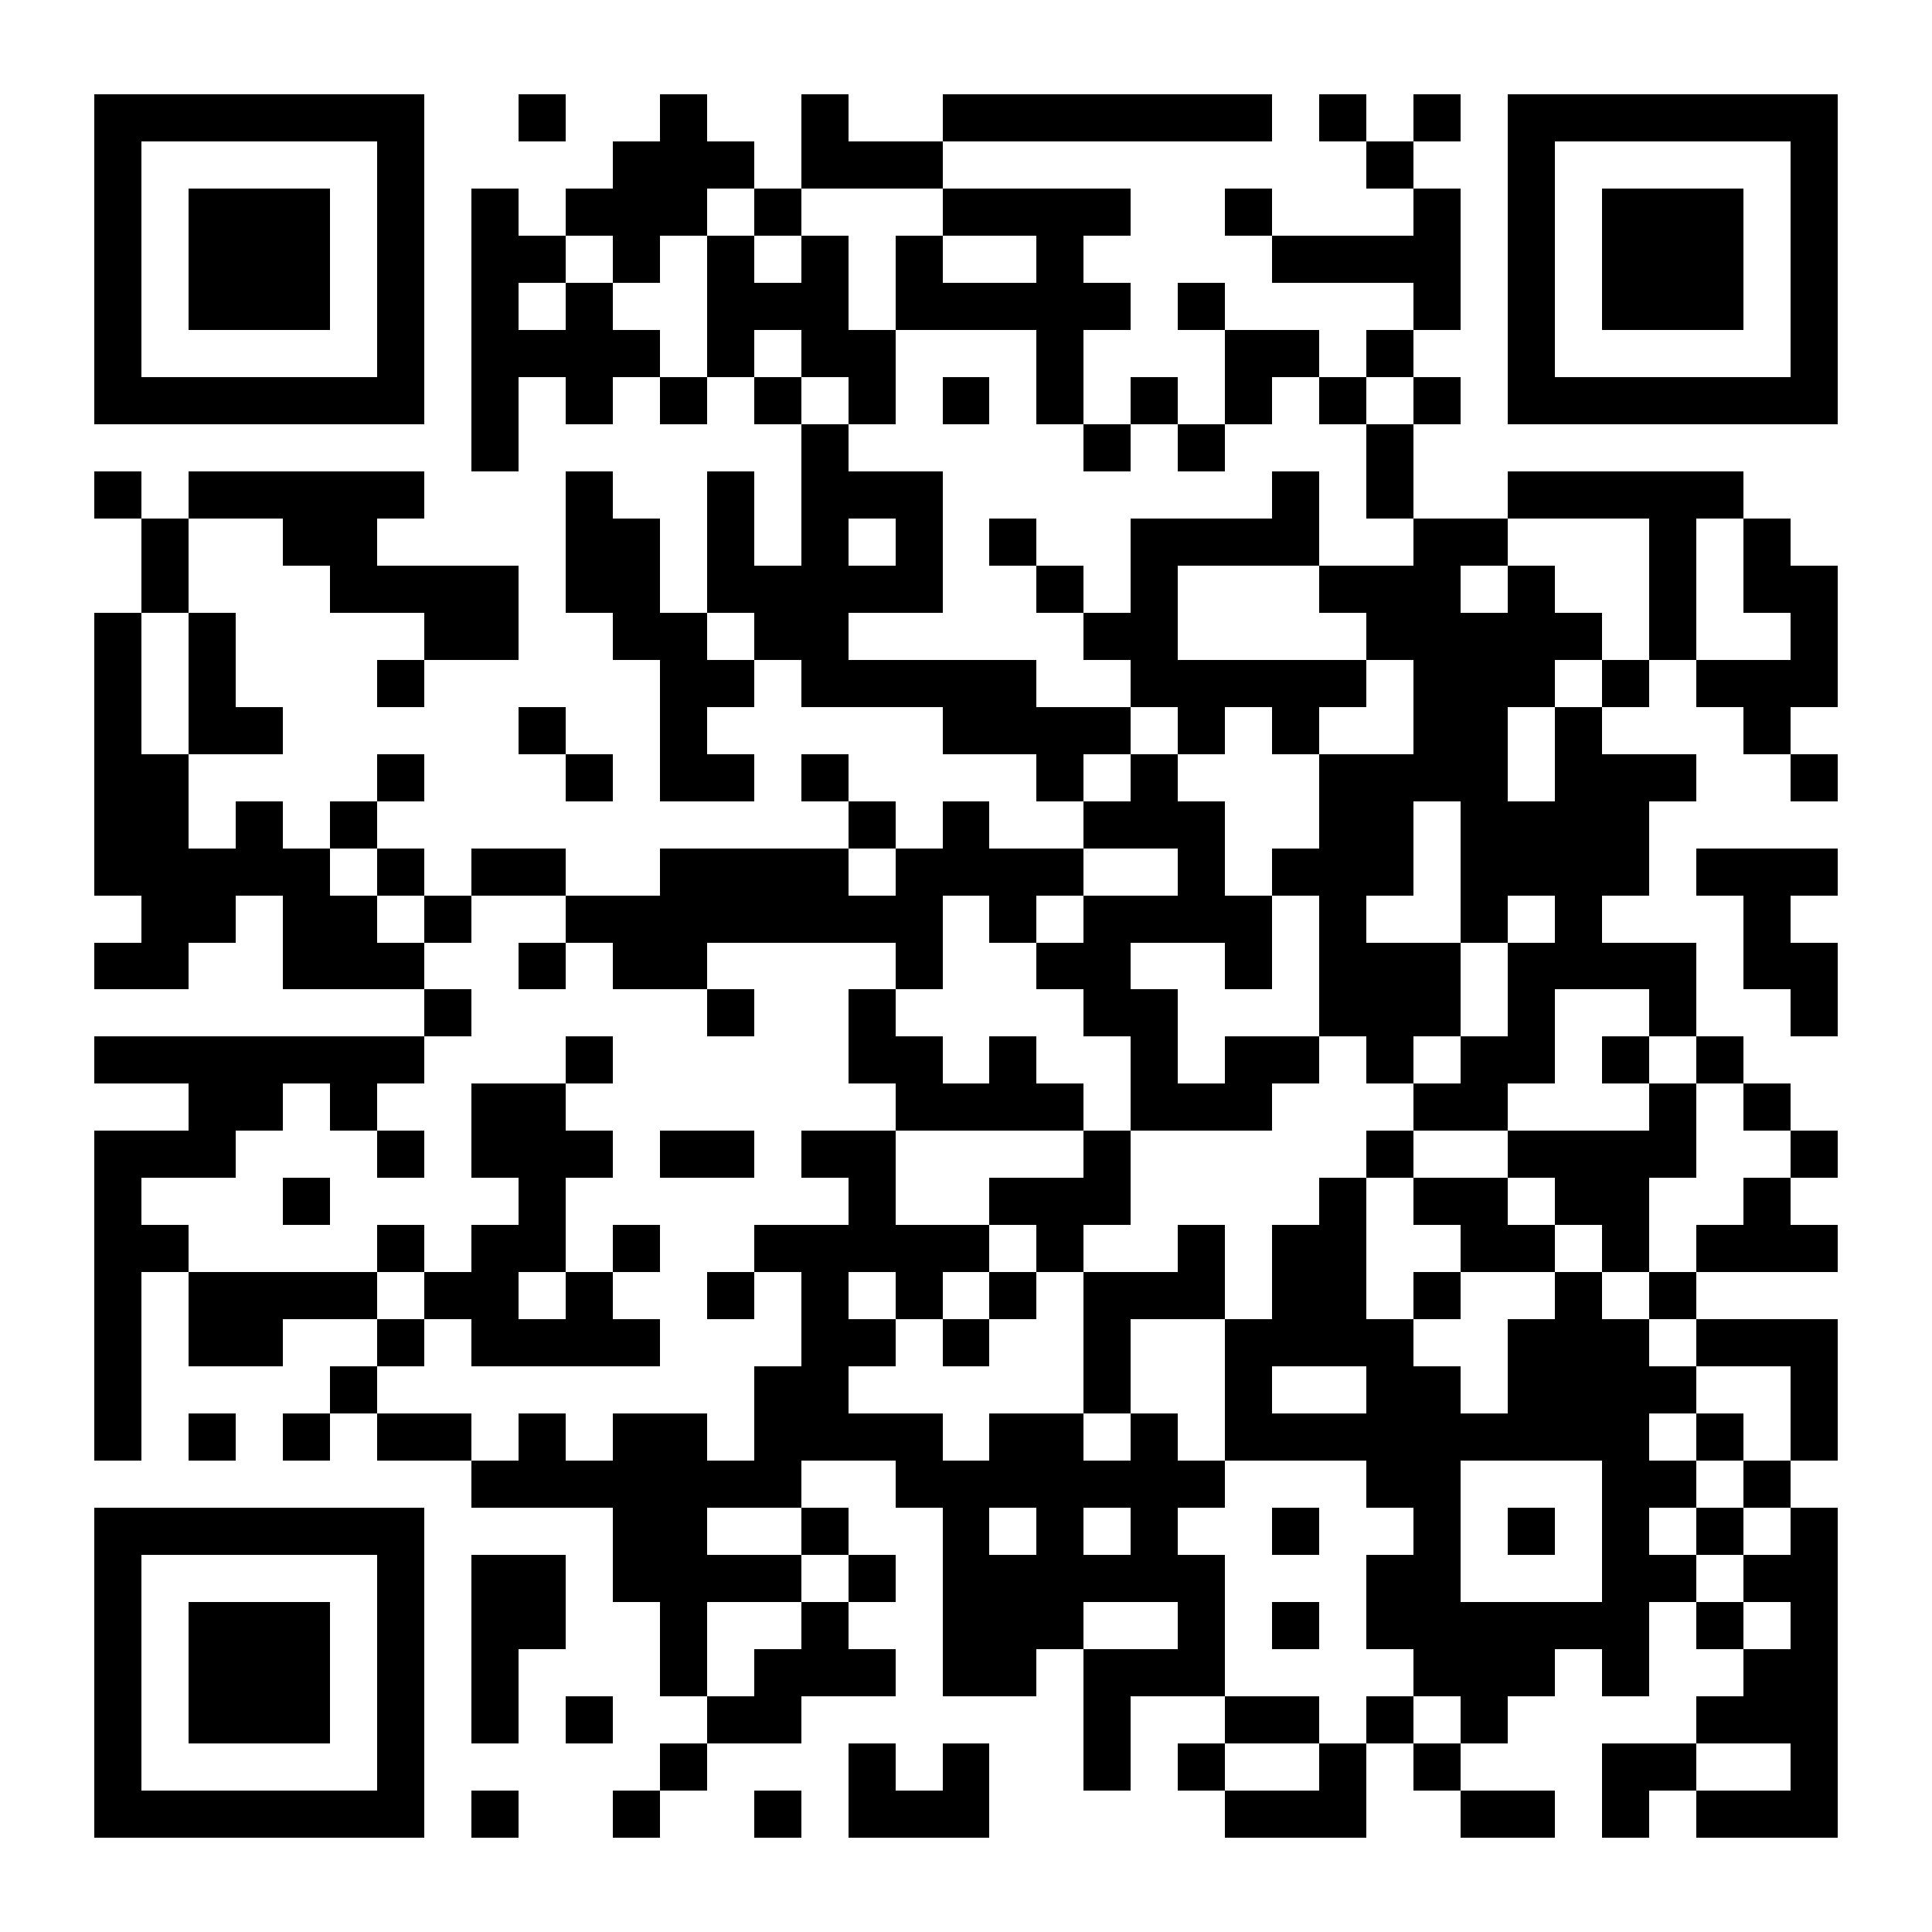
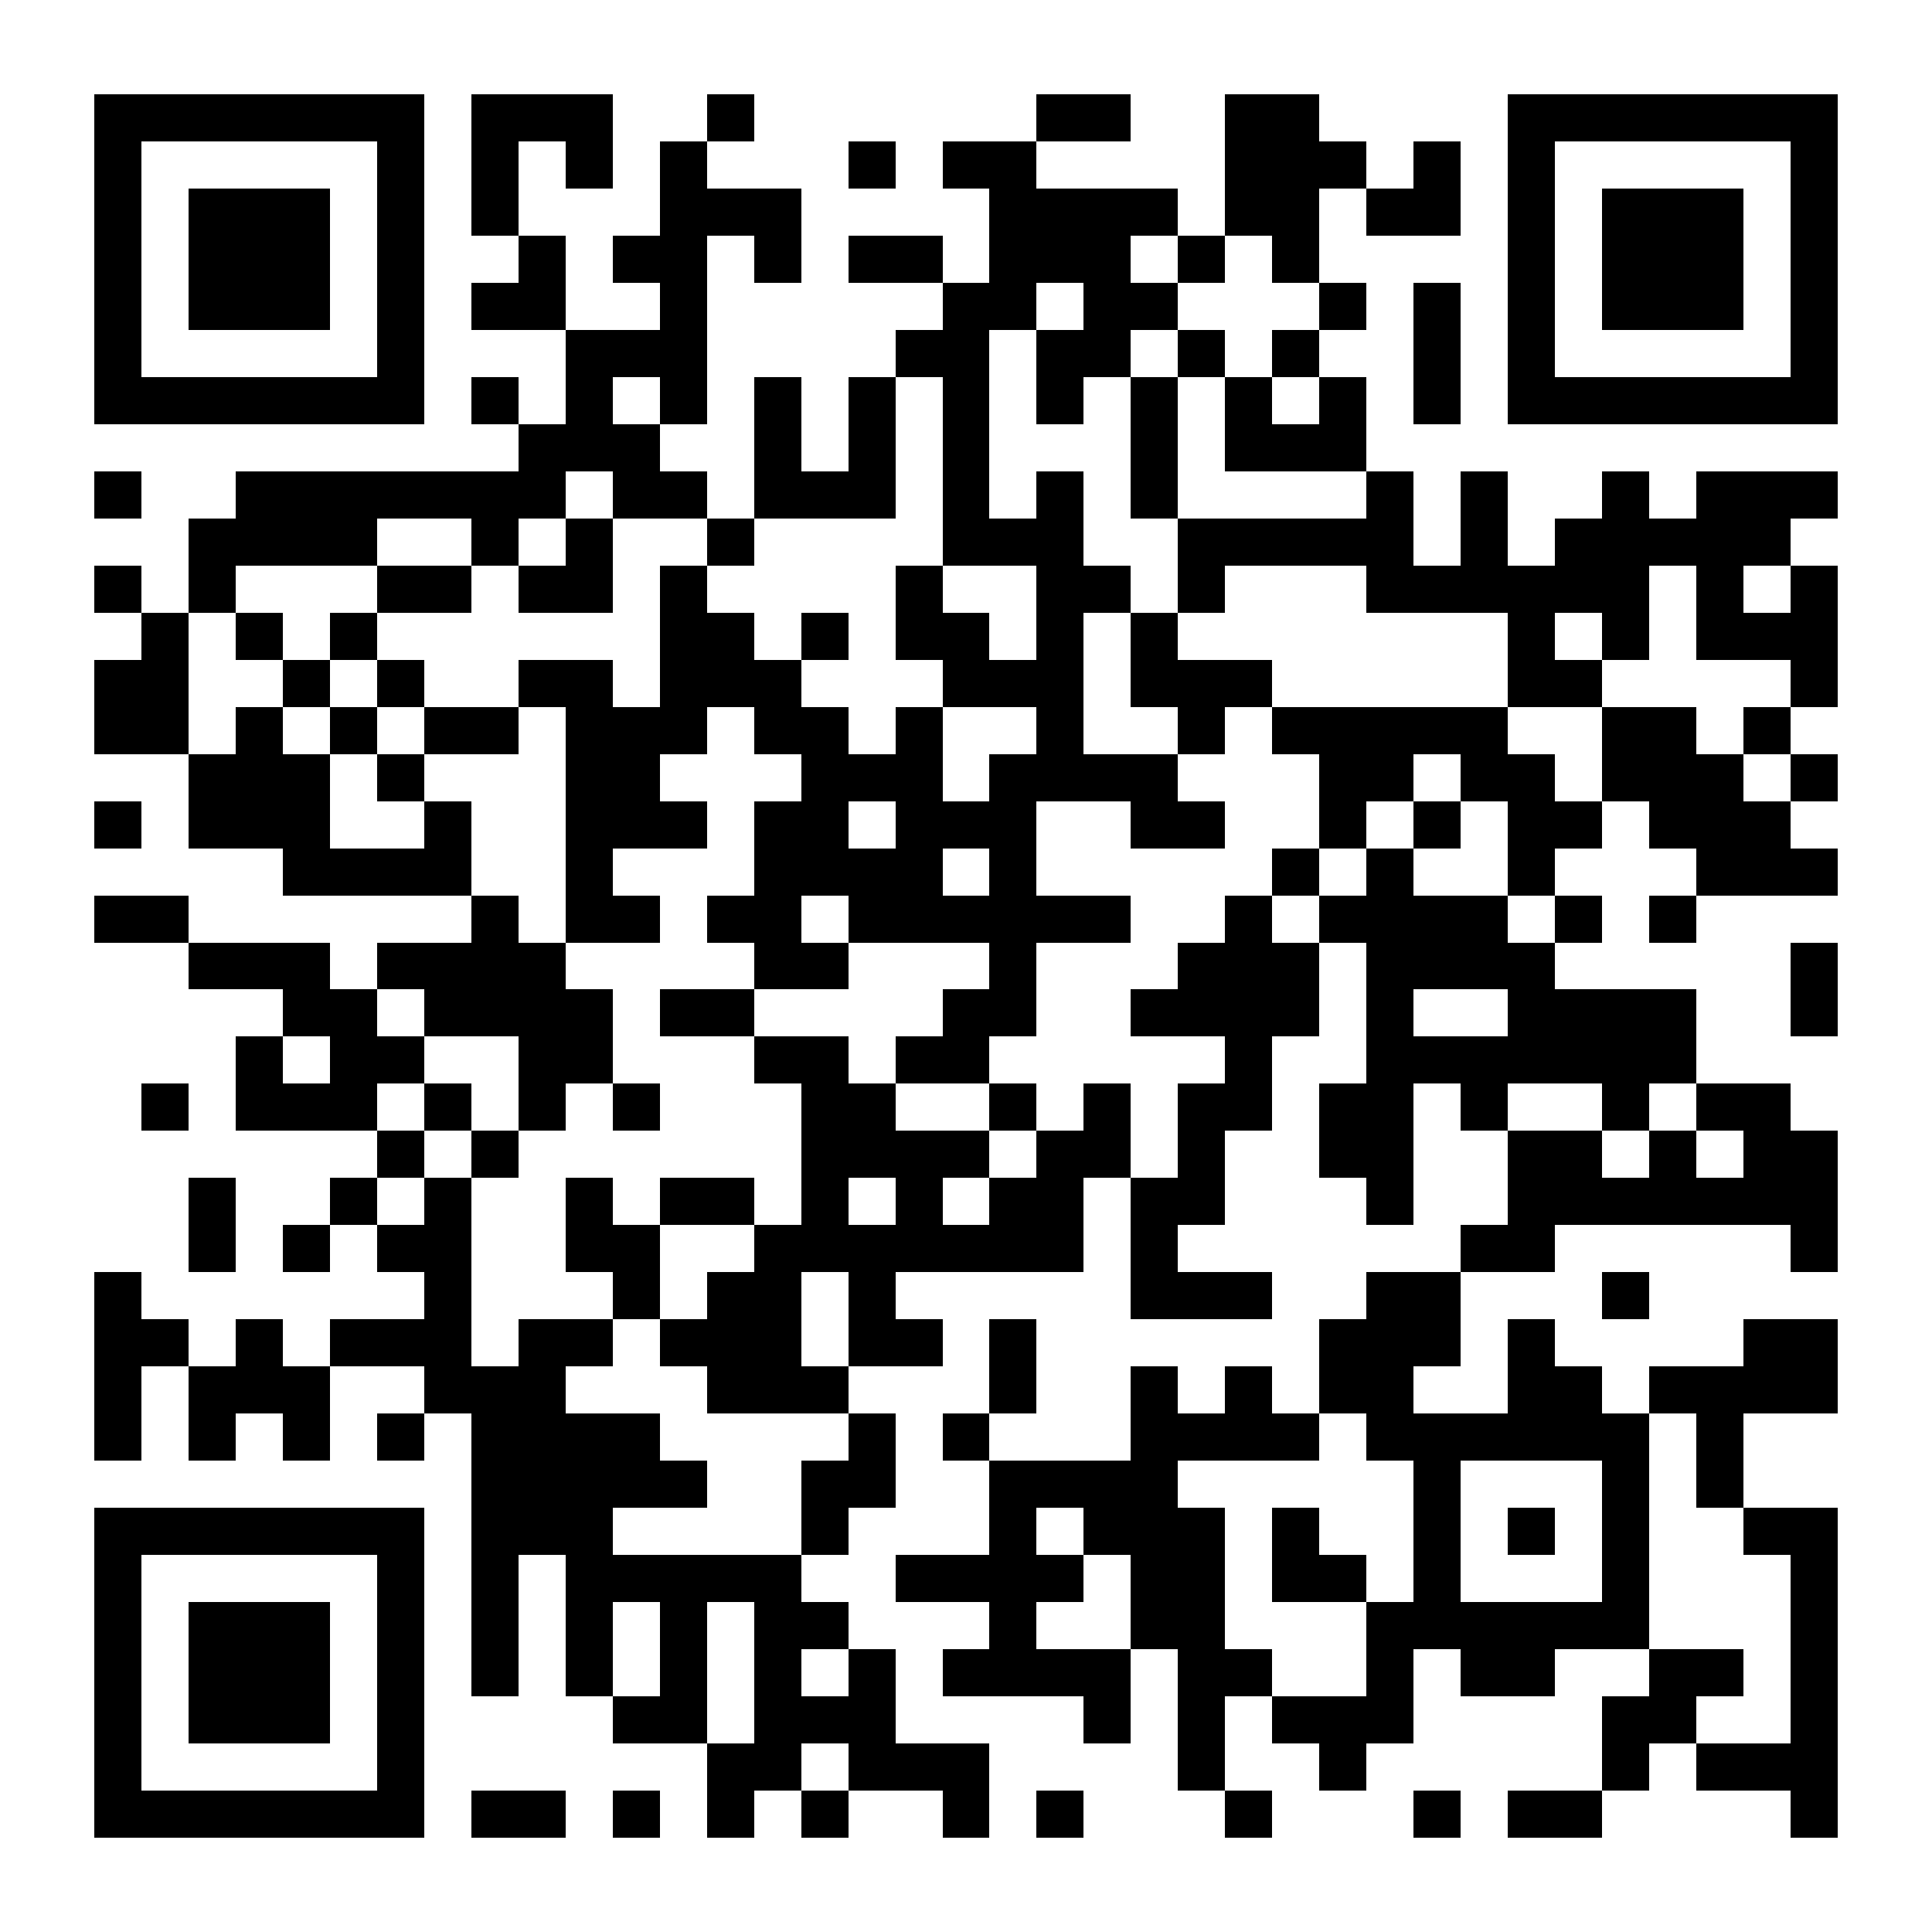
<svg xmlns="http://www.w3.org/2000/svg" viewBox="0 0 41 41" shape-rendering="crispEdges">
  <rect width="41" height="41" fill="#fff" />
-   <path d="M2,2h1v1h-1zM3,2h1v1h-1zM4,2h1v1h-1zM5,2h1v1h-1zM6,2h1v1h-1zM7,2h1v1h-1zM8,2h1v1h-1zM11,2h1v1h-1zM14,2h1v1h-1zM17,2h1v1h-1zM20,2h1v1h-1zM21,2h1v1h-1zM22,2h1v1h-1zM23,2h1v1h-1zM24,2h1v1h-1zM25,2h1v1h-1zM26,2h1v1h-1zM28,2h1v1h-1zM30,2h1v1h-1zM32,2h1v1h-1zM33,2h1v1h-1zM34,2h1v1h-1zM35,2h1v1h-1zM36,2h1v1h-1zM37,2h1v1h-1zM38,2h1v1h-1zM2,3h1v1h-1zM8,3h1v1h-1zM13,3h1v1h-1zM14,3h1v1h-1zM15,3h1v1h-1zM17,3h1v1h-1zM18,3h1v1h-1zM19,3h1v1h-1zM29,3h1v1h-1zM32,3h1v1h-1zM38,3h1v1h-1zM2,4h1v1h-1zM4,4h1v1h-1zM5,4h1v1h-1zM6,4h1v1h-1zM8,4h1v1h-1zM10,4h1v1h-1zM12,4h1v1h-1zM13,4h1v1h-1zM14,4h1v1h-1zM16,4h1v1h-1zM20,4h1v1h-1zM21,4h1v1h-1zM22,4h1v1h-1zM23,4h1v1h-1zM26,4h1v1h-1zM30,4h1v1h-1zM32,4h1v1h-1zM34,4h1v1h-1zM35,4h1v1h-1zM36,4h1v1h-1zM38,4h1v1h-1zM2,5h1v1h-1zM4,5h1v1h-1zM5,5h1v1h-1zM6,5h1v1h-1zM8,5h1v1h-1zM10,5h1v1h-1zM11,5h1v1h-1zM13,5h1v1h-1zM15,5h1v1h-1zM17,5h1v1h-1zM19,5h1v1h-1zM22,5h1v1h-1zM27,5h1v1h-1zM28,5h1v1h-1zM29,5h1v1h-1zM30,5h1v1h-1zM32,5h1v1h-1zM34,5h1v1h-1zM35,5h1v1h-1zM36,5h1v1h-1zM38,5h1v1h-1zM2,6h1v1h-1zM4,6h1v1h-1zM5,6h1v1h-1zM6,6h1v1h-1zM8,6h1v1h-1zM10,6h1v1h-1zM12,6h1v1h-1zM15,6h1v1h-1zM16,6h1v1h-1zM17,6h1v1h-1zM19,6h1v1h-1zM20,6h1v1h-1zM21,6h1v1h-1zM22,6h1v1h-1zM23,6h1v1h-1zM25,6h1v1h-1zM30,6h1v1h-1zM32,6h1v1h-1zM34,6h1v1h-1zM35,6h1v1h-1zM36,6h1v1h-1zM38,6h1v1h-1zM2,7h1v1h-1zM8,7h1v1h-1zM10,7h1v1h-1zM11,7h1v1h-1zM12,7h1v1h-1zM13,7h1v1h-1zM15,7h1v1h-1zM17,7h1v1h-1zM18,7h1v1h-1zM22,7h1v1h-1zM26,7h1v1h-1zM27,7h1v1h-1zM29,7h1v1h-1zM32,7h1v1h-1zM38,7h1v1h-1zM2,8h1v1h-1zM3,8h1v1h-1zM4,8h1v1h-1zM5,8h1v1h-1zM6,8h1v1h-1zM7,8h1v1h-1zM8,8h1v1h-1zM10,8h1v1h-1zM12,8h1v1h-1zM14,8h1v1h-1zM16,8h1v1h-1zM18,8h1v1h-1zM20,8h1v1h-1zM22,8h1v1h-1zM24,8h1v1h-1zM26,8h1v1h-1zM28,8h1v1h-1zM30,8h1v1h-1zM32,8h1v1h-1zM33,8h1v1h-1zM34,8h1v1h-1zM35,8h1v1h-1zM36,8h1v1h-1zM37,8h1v1h-1zM38,8h1v1h-1zM10,9h1v1h-1zM17,9h1v1h-1zM23,9h1v1h-1zM25,9h1v1h-1zM29,9h1v1h-1zM2,10h1v1h-1zM4,10h1v1h-1zM5,10h1v1h-1zM6,10h1v1h-1zM7,10h1v1h-1zM8,10h1v1h-1zM12,10h1v1h-1zM15,10h1v1h-1zM17,10h1v1h-1zM18,10h1v1h-1zM19,10h1v1h-1zM27,10h1v1h-1zM29,10h1v1h-1zM32,10h1v1h-1zM33,10h1v1h-1zM34,10h1v1h-1zM35,10h1v1h-1zM36,10h1v1h-1zM3,11h1v1h-1zM6,11h1v1h-1zM7,11h1v1h-1zM12,11h1v1h-1zM13,11h1v1h-1zM15,11h1v1h-1zM17,11h1v1h-1zM19,11h1v1h-1zM21,11h1v1h-1zM24,11h1v1h-1zM25,11h1v1h-1zM26,11h1v1h-1zM27,11h1v1h-1zM30,11h1v1h-1zM31,11h1v1h-1zM35,11h1v1h-1zM37,11h1v1h-1zM3,12h1v1h-1zM7,12h1v1h-1zM8,12h1v1h-1zM9,12h1v1h-1zM10,12h1v1h-1zM12,12h1v1h-1zM13,12h1v1h-1zM15,12h1v1h-1zM16,12h1v1h-1zM17,12h1v1h-1zM18,12h1v1h-1zM19,12h1v1h-1zM22,12h1v1h-1zM24,12h1v1h-1zM28,12h1v1h-1zM29,12h1v1h-1zM30,12h1v1h-1zM32,12h1v1h-1zM35,12h1v1h-1zM37,12h1v1h-1zM38,12h1v1h-1zM2,13h1v1h-1zM4,13h1v1h-1zM9,13h1v1h-1zM10,13h1v1h-1zM13,13h1v1h-1zM14,13h1v1h-1zM16,13h1v1h-1zM17,13h1v1h-1zM23,13h1v1h-1zM24,13h1v1h-1zM29,13h1v1h-1zM30,13h1v1h-1zM31,13h1v1h-1zM32,13h1v1h-1zM33,13h1v1h-1zM35,13h1v1h-1zM38,13h1v1h-1zM2,14h1v1h-1zM4,14h1v1h-1zM8,14h1v1h-1zM14,14h1v1h-1zM15,14h1v1h-1zM17,14h1v1h-1zM18,14h1v1h-1zM19,14h1v1h-1zM20,14h1v1h-1zM21,14h1v1h-1zM24,14h1v1h-1zM25,14h1v1h-1zM26,14h1v1h-1zM27,14h1v1h-1zM28,14h1v1h-1zM30,14h1v1h-1zM31,14h1v1h-1zM32,14h1v1h-1zM34,14h1v1h-1zM36,14h1v1h-1zM37,14h1v1h-1zM38,14h1v1h-1zM2,15h1v1h-1zM4,15h1v1h-1zM5,15h1v1h-1zM11,15h1v1h-1zM14,15h1v1h-1zM20,15h1v1h-1zM21,15h1v1h-1zM22,15h1v1h-1zM23,15h1v1h-1zM25,15h1v1h-1zM27,15h1v1h-1zM30,15h1v1h-1zM31,15h1v1h-1zM33,15h1v1h-1zM37,15h1v1h-1zM2,16h1v1h-1zM3,16h1v1h-1zM8,16h1v1h-1zM12,16h1v1h-1zM14,16h1v1h-1zM15,16h1v1h-1zM17,16h1v1h-1zM22,16h1v1h-1zM24,16h1v1h-1zM28,16h1v1h-1zM29,16h1v1h-1zM30,16h1v1h-1zM31,16h1v1h-1zM33,16h1v1h-1zM34,16h1v1h-1zM35,16h1v1h-1zM38,16h1v1h-1zM2,17h1v1h-1zM3,17h1v1h-1zM5,17h1v1h-1zM7,17h1v1h-1zM18,17h1v1h-1zM20,17h1v1h-1zM23,17h1v1h-1zM24,17h1v1h-1zM25,17h1v1h-1zM28,17h1v1h-1zM29,17h1v1h-1zM31,17h1v1h-1zM32,17h1v1h-1zM33,17h1v1h-1zM34,17h1v1h-1zM2,18h1v1h-1zM3,18h1v1h-1zM4,18h1v1h-1zM5,18h1v1h-1zM6,18h1v1h-1zM8,18h1v1h-1zM10,18h1v1h-1zM11,18h1v1h-1zM14,18h1v1h-1zM15,18h1v1h-1zM16,18h1v1h-1zM17,18h1v1h-1zM19,18h1v1h-1zM20,18h1v1h-1zM21,18h1v1h-1zM22,18h1v1h-1zM25,18h1v1h-1zM27,18h1v1h-1zM28,18h1v1h-1zM29,18h1v1h-1zM31,18h1v1h-1zM32,18h1v1h-1zM33,18h1v1h-1zM34,18h1v1h-1zM36,18h1v1h-1zM37,18h1v1h-1zM38,18h1v1h-1zM3,19h1v1h-1zM4,19h1v1h-1zM6,19h1v1h-1zM7,19h1v1h-1zM9,19h1v1h-1zM12,19h1v1h-1zM13,19h1v1h-1zM14,19h1v1h-1zM15,19h1v1h-1zM16,19h1v1h-1zM17,19h1v1h-1zM18,19h1v1h-1zM19,19h1v1h-1zM21,19h1v1h-1zM23,19h1v1h-1zM24,19h1v1h-1zM25,19h1v1h-1zM26,19h1v1h-1zM28,19h1v1h-1zM31,19h1v1h-1zM33,19h1v1h-1zM37,19h1v1h-1zM2,20h1v1h-1zM3,20h1v1h-1zM6,20h1v1h-1zM7,20h1v1h-1zM8,20h1v1h-1zM11,20h1v1h-1zM13,20h1v1h-1zM14,20h1v1h-1zM19,20h1v1h-1zM22,20h1v1h-1zM23,20h1v1h-1zM26,20h1v1h-1zM28,20h1v1h-1zM29,20h1v1h-1zM30,20h1v1h-1zM32,20h1v1h-1zM33,20h1v1h-1zM34,20h1v1h-1zM35,20h1v1h-1zM37,20h1v1h-1zM38,20h1v1h-1zM9,21h1v1h-1zM15,21h1v1h-1zM18,21h1v1h-1zM23,21h1v1h-1zM24,21h1v1h-1zM28,21h1v1h-1zM29,21h1v1h-1zM30,21h1v1h-1zM32,21h1v1h-1zM35,21h1v1h-1zM38,21h1v1h-1zM2,22h1v1h-1zM3,22h1v1h-1zM4,22h1v1h-1zM5,22h1v1h-1zM6,22h1v1h-1zM7,22h1v1h-1zM8,22h1v1h-1zM12,22h1v1h-1zM18,22h1v1h-1zM19,22h1v1h-1zM21,22h1v1h-1zM24,22h1v1h-1zM26,22h1v1h-1zM27,22h1v1h-1zM29,22h1v1h-1zM31,22h1v1h-1zM32,22h1v1h-1zM34,22h1v1h-1zM36,22h1v1h-1zM4,23h1v1h-1zM5,23h1v1h-1zM7,23h1v1h-1zM10,23h1v1h-1zM11,23h1v1h-1zM19,23h1v1h-1zM20,23h1v1h-1zM21,23h1v1h-1zM22,23h1v1h-1zM24,23h1v1h-1zM25,23h1v1h-1zM26,23h1v1h-1zM30,23h1v1h-1zM31,23h1v1h-1zM35,23h1v1h-1zM37,23h1v1h-1zM2,24h1v1h-1zM3,24h1v1h-1zM4,24h1v1h-1zM8,24h1v1h-1zM10,24h1v1h-1zM11,24h1v1h-1zM12,24h1v1h-1zM14,24h1v1h-1zM15,24h1v1h-1zM17,24h1v1h-1zM18,24h1v1h-1zM23,24h1v1h-1zM29,24h1v1h-1zM32,24h1v1h-1zM33,24h1v1h-1zM34,24h1v1h-1zM35,24h1v1h-1zM38,24h1v1h-1zM2,25h1v1h-1zM6,25h1v1h-1zM11,25h1v1h-1zM18,25h1v1h-1zM21,25h1v1h-1zM22,25h1v1h-1zM23,25h1v1h-1zM28,25h1v1h-1zM30,25h1v1h-1zM31,25h1v1h-1zM33,25h1v1h-1zM34,25h1v1h-1zM37,25h1v1h-1zM2,26h1v1h-1zM3,26h1v1h-1zM8,26h1v1h-1zM10,26h1v1h-1zM11,26h1v1h-1zM13,26h1v1h-1zM16,26h1v1h-1zM17,26h1v1h-1zM18,26h1v1h-1zM19,26h1v1h-1zM20,26h1v1h-1zM22,26h1v1h-1zM25,26h1v1h-1zM27,26h1v1h-1zM28,26h1v1h-1zM31,26h1v1h-1zM32,26h1v1h-1zM34,26h1v1h-1zM36,26h1v1h-1zM37,26h1v1h-1zM38,26h1v1h-1zM2,27h1v1h-1zM4,27h1v1h-1zM5,27h1v1h-1zM6,27h1v1h-1zM7,27h1v1h-1zM9,27h1v1h-1zM10,27h1v1h-1zM12,27h1v1h-1zM15,27h1v1h-1zM17,27h1v1h-1zM19,27h1v1h-1zM21,27h1v1h-1zM23,27h1v1h-1zM24,27h1v1h-1zM25,27h1v1h-1zM27,27h1v1h-1zM28,27h1v1h-1zM30,27h1v1h-1zM33,27h1v1h-1zM35,27h1v1h-1zM2,28h1v1h-1zM4,28h1v1h-1zM5,28h1v1h-1zM8,28h1v1h-1zM10,28h1v1h-1zM11,28h1v1h-1zM12,28h1v1h-1zM13,28h1v1h-1zM17,28h1v1h-1zM18,28h1v1h-1zM20,28h1v1h-1zM23,28h1v1h-1zM26,28h1v1h-1zM27,28h1v1h-1zM28,28h1v1h-1zM29,28h1v1h-1zM32,28h1v1h-1zM33,28h1v1h-1zM34,28h1v1h-1zM36,28h1v1h-1zM37,28h1v1h-1zM38,28h1v1h-1zM2,29h1v1h-1zM7,29h1v1h-1zM16,29h1v1h-1zM17,29h1v1h-1zM23,29h1v1h-1zM26,29h1v1h-1zM29,29h1v1h-1zM30,29h1v1h-1zM32,29h1v1h-1zM33,29h1v1h-1zM34,29h1v1h-1zM35,29h1v1h-1zM38,29h1v1h-1zM2,30h1v1h-1zM4,30h1v1h-1zM6,30h1v1h-1zM8,30h1v1h-1zM9,30h1v1h-1zM11,30h1v1h-1zM13,30h1v1h-1zM14,30h1v1h-1zM16,30h1v1h-1zM17,30h1v1h-1zM18,30h1v1h-1zM19,30h1v1h-1zM21,30h1v1h-1zM22,30h1v1h-1zM24,30h1v1h-1zM26,30h1v1h-1zM27,30h1v1h-1zM28,30h1v1h-1zM29,30h1v1h-1zM30,30h1v1h-1zM31,30h1v1h-1zM32,30h1v1h-1zM33,30h1v1h-1zM34,30h1v1h-1zM36,30h1v1h-1zM38,30h1v1h-1zM10,31h1v1h-1zM11,31h1v1h-1zM12,31h1v1h-1zM13,31h1v1h-1zM14,31h1v1h-1zM15,31h1v1h-1zM16,31h1v1h-1zM19,31h1v1h-1zM20,31h1v1h-1zM21,31h1v1h-1zM22,31h1v1h-1zM23,31h1v1h-1zM24,31h1v1h-1zM25,31h1v1h-1zM29,31h1v1h-1zM30,31h1v1h-1zM34,31h1v1h-1zM35,31h1v1h-1zM37,31h1v1h-1zM2,32h1v1h-1zM3,32h1v1h-1zM4,32h1v1h-1zM5,32h1v1h-1zM6,32h1v1h-1zM7,32h1v1h-1zM8,32h1v1h-1zM13,32h1v1h-1zM14,32h1v1h-1zM17,32h1v1h-1zM20,32h1v1h-1zM22,32h1v1h-1zM24,32h1v1h-1zM27,32h1v1h-1zM30,32h1v1h-1zM32,32h1v1h-1zM34,32h1v1h-1zM36,32h1v1h-1zM38,32h1v1h-1zM2,33h1v1h-1zM8,33h1v1h-1zM10,33h1v1h-1zM11,33h1v1h-1zM13,33h1v1h-1zM14,33h1v1h-1zM15,33h1v1h-1zM16,33h1v1h-1zM18,33h1v1h-1zM20,33h1v1h-1zM21,33h1v1h-1zM22,33h1v1h-1zM23,33h1v1h-1zM24,33h1v1h-1zM25,33h1v1h-1zM29,33h1v1h-1zM30,33h1v1h-1zM34,33h1v1h-1zM35,33h1v1h-1zM37,33h1v1h-1zM38,33h1v1h-1zM2,34h1v1h-1zM4,34h1v1h-1zM5,34h1v1h-1zM6,34h1v1h-1zM8,34h1v1h-1zM10,34h1v1h-1zM11,34h1v1h-1zM14,34h1v1h-1zM17,34h1v1h-1zM20,34h1v1h-1zM21,34h1v1h-1zM22,34h1v1h-1zM25,34h1v1h-1zM27,34h1v1h-1zM29,34h1v1h-1zM30,34h1v1h-1zM31,34h1v1h-1zM32,34h1v1h-1zM33,34h1v1h-1zM34,34h1v1h-1zM36,34h1v1h-1zM38,34h1v1h-1zM2,35h1v1h-1zM4,35h1v1h-1zM5,35h1v1h-1zM6,35h1v1h-1zM8,35h1v1h-1zM10,35h1v1h-1zM14,35h1v1h-1zM16,35h1v1h-1zM17,35h1v1h-1zM18,35h1v1h-1zM20,35h1v1h-1zM21,35h1v1h-1zM23,35h1v1h-1zM24,35h1v1h-1zM25,35h1v1h-1zM30,35h1v1h-1zM31,35h1v1h-1zM32,35h1v1h-1zM34,35h1v1h-1zM37,35h1v1h-1zM38,35h1v1h-1zM2,36h1v1h-1zM4,36h1v1h-1zM5,36h1v1h-1zM6,36h1v1h-1zM8,36h1v1h-1zM10,36h1v1h-1zM12,36h1v1h-1zM15,36h1v1h-1zM16,36h1v1h-1zM23,36h1v1h-1zM26,36h1v1h-1zM27,36h1v1h-1zM29,36h1v1h-1zM31,36h1v1h-1zM36,36h1v1h-1zM37,36h1v1h-1zM38,36h1v1h-1zM2,37h1v1h-1zM8,37h1v1h-1zM14,37h1v1h-1zM18,37h1v1h-1zM20,37h1v1h-1zM23,37h1v1h-1zM25,37h1v1h-1zM28,37h1v1h-1zM30,37h1v1h-1zM34,37h1v1h-1zM35,37h1v1h-1zM38,37h1v1h-1zM2,38h1v1h-1zM3,38h1v1h-1zM4,38h1v1h-1zM5,38h1v1h-1zM6,38h1v1h-1zM7,38h1v1h-1zM8,38h1v1h-1zM10,38h1v1h-1zM13,38h1v1h-1zM16,38h1v1h-1zM18,38h1v1h-1zM19,38h1v1h-1zM20,38h1v1h-1zM26,38h1v1h-1zM27,38h1v1h-1zM28,38h1v1h-1zM31,38h1v1h-1zM32,38h1v1h-1zM34,38h1v1h-1zM36,38h1v1h-1zM37,38h1v1h-1zM38,38h1v1h-1z" fill="#000" />
+   <path d="M2,2h1v1h-1zM3,2h1v1h-1zM4,2h1v1h-1zM5,2h1v1h-1zM6,2h1v1h-1zM7,2h1v1h-1zM8,2h1v1h-1zM10,2h1v1h-1zM11,2h1v1h-1zM12,2h1v1h-1zM15,2h1v1h-1zM22,2h1v1h-1zM23,2h1v1h-1zM26,2h1v1h-1zM27,2h1v1h-1zM32,2h1v1h-1zM33,2h1v1h-1zM34,2h1v1h-1zM35,2h1v1h-1zM36,2h1v1h-1zM37,2h1v1h-1zM38,2h1v1h-1zM2,3h1v1h-1zM8,3h1v1h-1zM10,3h1v1h-1zM12,3h1v1h-1zM14,3h1v1h-1zM18,3h1v1h-1zM20,3h1v1h-1zM21,3h1v1h-1zM26,3h1v1h-1zM27,3h1v1h-1zM28,3h1v1h-1zM30,3h1v1h-1zM32,3h1v1h-1zM38,3h1v1h-1zM2,4h1v1h-1zM4,4h1v1h-1zM5,4h1v1h-1zM6,4h1v1h-1zM8,4h1v1h-1zM10,4h1v1h-1zM14,4h1v1h-1zM15,4h1v1h-1zM16,4h1v1h-1zM21,4h1v1h-1zM22,4h1v1h-1zM23,4h1v1h-1zM24,4h1v1h-1zM26,4h1v1h-1zM27,4h1v1h-1zM29,4h1v1h-1zM30,4h1v1h-1zM32,4h1v1h-1zM34,4h1v1h-1zM35,4h1v1h-1zM36,4h1v1h-1zM38,4h1v1h-1zM2,5h1v1h-1zM4,5h1v1h-1zM5,5h1v1h-1zM6,5h1v1h-1zM8,5h1v1h-1zM11,5h1v1h-1zM13,5h1v1h-1zM14,5h1v1h-1zM16,5h1v1h-1zM18,5h1v1h-1zM19,5h1v1h-1zM21,5h1v1h-1zM22,5h1v1h-1zM23,5h1v1h-1zM25,5h1v1h-1zM27,5h1v1h-1zM32,5h1v1h-1zM34,5h1v1h-1zM35,5h1v1h-1zM36,5h1v1h-1zM38,5h1v1h-1zM2,6h1v1h-1zM4,6h1v1h-1zM5,6h1v1h-1zM6,6h1v1h-1zM8,6h1v1h-1zM10,6h1v1h-1zM11,6h1v1h-1zM14,6h1v1h-1zM20,6h1v1h-1zM21,6h1v1h-1zM23,6h1v1h-1zM24,6h1v1h-1zM28,6h1v1h-1zM30,6h1v1h-1zM32,6h1v1h-1zM34,6h1v1h-1zM35,6h1v1h-1zM36,6h1v1h-1zM38,6h1v1h-1zM2,7h1v1h-1zM8,7h1v1h-1zM12,7h1v1h-1zM13,7h1v1h-1zM14,7h1v1h-1zM19,7h1v1h-1zM20,7h1v1h-1zM22,7h1v1h-1zM23,7h1v1h-1zM25,7h1v1h-1zM27,7h1v1h-1zM30,7h1v1h-1zM32,7h1v1h-1zM38,7h1v1h-1zM2,8h1v1h-1zM3,8h1v1h-1zM4,8h1v1h-1zM5,8h1v1h-1zM6,8h1v1h-1zM7,8h1v1h-1zM8,8h1v1h-1zM10,8h1v1h-1zM12,8h1v1h-1zM14,8h1v1h-1zM16,8h1v1h-1zM18,8h1v1h-1zM20,8h1v1h-1zM22,8h1v1h-1zM24,8h1v1h-1zM26,8h1v1h-1zM28,8h1v1h-1zM30,8h1v1h-1zM32,8h1v1h-1zM33,8h1v1h-1zM34,8h1v1h-1zM35,8h1v1h-1zM36,8h1v1h-1zM37,8h1v1h-1zM38,8h1v1h-1zM11,9h1v1h-1zM12,9h1v1h-1zM13,9h1v1h-1zM16,9h1v1h-1zM18,9h1v1h-1zM20,9h1v1h-1zM24,9h1v1h-1zM26,9h1v1h-1zM27,9h1v1h-1zM28,9h1v1h-1zM2,10h1v1h-1zM5,10h1v1h-1zM6,10h1v1h-1zM7,10h1v1h-1zM8,10h1v1h-1zM9,10h1v1h-1zM10,10h1v1h-1zM11,10h1v1h-1zM13,10h1v1h-1zM14,10h1v1h-1zM16,10h1v1h-1zM17,10h1v1h-1zM18,10h1v1h-1zM20,10h1v1h-1zM22,10h1v1h-1zM24,10h1v1h-1zM29,10h1v1h-1zM31,10h1v1h-1zM34,10h1v1h-1zM36,10h1v1h-1zM37,10h1v1h-1zM38,10h1v1h-1zM4,11h1v1h-1zM5,11h1v1h-1zM6,11h1v1h-1zM7,11h1v1h-1zM10,11h1v1h-1zM12,11h1v1h-1zM15,11h1v1h-1zM20,11h1v1h-1zM21,11h1v1h-1zM22,11h1v1h-1zM25,11h1v1h-1zM26,11h1v1h-1zM27,11h1v1h-1zM28,11h1v1h-1zM29,11h1v1h-1zM31,11h1v1h-1zM33,11h1v1h-1zM34,11h1v1h-1zM35,11h1v1h-1zM36,11h1v1h-1zM37,11h1v1h-1zM2,12h1v1h-1zM4,12h1v1h-1zM8,12h1v1h-1zM9,12h1v1h-1zM11,12h1v1h-1zM12,12h1v1h-1zM14,12h1v1h-1zM19,12h1v1h-1zM22,12h1v1h-1zM23,12h1v1h-1zM25,12h1v1h-1zM29,12h1v1h-1zM30,12h1v1h-1zM31,12h1v1h-1zM32,12h1v1h-1zM33,12h1v1h-1zM34,12h1v1h-1zM36,12h1v1h-1zM38,12h1v1h-1zM3,13h1v1h-1zM5,13h1v1h-1zM7,13h1v1h-1zM14,13h1v1h-1zM15,13h1v1h-1zM17,13h1v1h-1zM19,13h1v1h-1zM20,13h1v1h-1zM22,13h1v1h-1zM24,13h1v1h-1zM32,13h1v1h-1zM34,13h1v1h-1zM36,13h1v1h-1zM37,13h1v1h-1zM38,13h1v1h-1zM2,14h1v1h-1zM3,14h1v1h-1zM6,14h1v1h-1zM8,14h1v1h-1zM11,14h1v1h-1zM12,14h1v1h-1zM14,14h1v1h-1zM15,14h1v1h-1zM16,14h1v1h-1zM20,14h1v1h-1zM21,14h1v1h-1zM22,14h1v1h-1zM24,14h1v1h-1zM25,14h1v1h-1zM26,14h1v1h-1zM32,14h1v1h-1zM33,14h1v1h-1zM38,14h1v1h-1zM2,15h1v1h-1zM3,15h1v1h-1zM5,15h1v1h-1zM7,15h1v1h-1zM9,15h1v1h-1zM10,15h1v1h-1zM12,15h1v1h-1zM13,15h1v1h-1zM14,15h1v1h-1zM16,15h1v1h-1zM17,15h1v1h-1zM19,15h1v1h-1zM22,15h1v1h-1zM25,15h1v1h-1zM27,15h1v1h-1zM28,15h1v1h-1zM29,15h1v1h-1zM30,15h1v1h-1zM31,15h1v1h-1zM34,15h1v1h-1zM35,15h1v1h-1zM37,15h1v1h-1zM4,16h1v1h-1zM5,16h1v1h-1zM6,16h1v1h-1zM8,16h1v1h-1zM12,16h1v1h-1zM13,16h1v1h-1zM17,16h1v1h-1zM18,16h1v1h-1zM19,16h1v1h-1zM21,16h1v1h-1zM22,16h1v1h-1zM23,16h1v1h-1zM24,16h1v1h-1zM28,16h1v1h-1zM29,16h1v1h-1zM31,16h1v1h-1zM32,16h1v1h-1zM34,16h1v1h-1zM35,16h1v1h-1zM36,16h1v1h-1zM38,16h1v1h-1zM2,17h1v1h-1zM4,17h1v1h-1zM5,17h1v1h-1zM6,17h1v1h-1zM9,17h1v1h-1zM12,17h1v1h-1zM13,17h1v1h-1zM14,17h1v1h-1zM16,17h1v1h-1zM17,17h1v1h-1zM19,17h1v1h-1zM20,17h1v1h-1zM21,17h1v1h-1zM24,17h1v1h-1zM25,17h1v1h-1zM28,17h1v1h-1zM30,17h1v1h-1zM32,17h1v1h-1zM33,17h1v1h-1zM35,17h1v1h-1zM36,17h1v1h-1zM37,17h1v1h-1zM6,18h1v1h-1zM7,18h1v1h-1zM8,18h1v1h-1zM9,18h1v1h-1zM12,18h1v1h-1zM16,18h1v1h-1zM17,18h1v1h-1zM18,18h1v1h-1zM19,18h1v1h-1zM21,18h1v1h-1zM27,18h1v1h-1zM29,18h1v1h-1zM32,18h1v1h-1zM36,18h1v1h-1zM37,18h1v1h-1zM38,18h1v1h-1zM2,19h1v1h-1zM3,19h1v1h-1zM10,19h1v1h-1zM12,19h1v1h-1zM13,19h1v1h-1zM15,19h1v1h-1zM16,19h1v1h-1zM18,19h1v1h-1zM19,19h1v1h-1zM20,19h1v1h-1zM21,19h1v1h-1zM22,19h1v1h-1zM23,19h1v1h-1zM26,19h1v1h-1zM28,19h1v1h-1zM29,19h1v1h-1zM30,19h1v1h-1zM31,19h1v1h-1zM33,19h1v1h-1zM35,19h1v1h-1zM4,20h1v1h-1zM5,20h1v1h-1zM6,20h1v1h-1zM8,20h1v1h-1zM9,20h1v1h-1zM10,20h1v1h-1zM11,20h1v1h-1zM16,20h1v1h-1zM17,20h1v1h-1zM21,20h1v1h-1zM25,20h1v1h-1zM26,20h1v1h-1zM27,20h1v1h-1zM29,20h1v1h-1zM30,20h1v1h-1zM31,20h1v1h-1zM32,20h1v1h-1zM38,20h1v1h-1zM6,21h1v1h-1zM7,21h1v1h-1zM9,21h1v1h-1zM10,21h1v1h-1zM11,21h1v1h-1zM12,21h1v1h-1zM14,21h1v1h-1zM15,21h1v1h-1zM20,21h1v1h-1zM21,21h1v1h-1zM24,21h1v1h-1zM25,21h1v1h-1zM26,21h1v1h-1zM27,21h1v1h-1zM29,21h1v1h-1zM32,21h1v1h-1zM33,21h1v1h-1zM34,21h1v1h-1zM35,21h1v1h-1zM38,21h1v1h-1zM5,22h1v1h-1zM7,22h1v1h-1zM8,22h1v1h-1zM11,22h1v1h-1zM12,22h1v1h-1zM16,22h1v1h-1zM17,22h1v1h-1zM19,22h1v1h-1zM20,22h1v1h-1zM26,22h1v1h-1zM29,22h1v1h-1zM30,22h1v1h-1zM31,22h1v1h-1zM32,22h1v1h-1zM33,22h1v1h-1zM34,22h1v1h-1zM35,22h1v1h-1zM3,23h1v1h-1zM5,23h1v1h-1zM6,23h1v1h-1zM7,23h1v1h-1zM9,23h1v1h-1zM11,23h1v1h-1zM13,23h1v1h-1zM17,23h1v1h-1zM18,23h1v1h-1zM21,23h1v1h-1zM23,23h1v1h-1zM25,23h1v1h-1zM26,23h1v1h-1zM28,23h1v1h-1zM29,23h1v1h-1zM31,23h1v1h-1zM34,23h1v1h-1zM36,23h1v1h-1zM37,23h1v1h-1zM8,24h1v1h-1zM10,24h1v1h-1zM17,24h1v1h-1zM18,24h1v1h-1zM19,24h1v1h-1zM20,24h1v1h-1zM22,24h1v1h-1zM23,24h1v1h-1zM25,24h1v1h-1zM28,24h1v1h-1zM29,24h1v1h-1zM32,24h1v1h-1zM33,24h1v1h-1zM35,24h1v1h-1zM37,24h1v1h-1zM38,24h1v1h-1zM4,25h1v1h-1zM7,25h1v1h-1zM9,25h1v1h-1zM12,25h1v1h-1zM14,25h1v1h-1zM15,25h1v1h-1zM17,25h1v1h-1zM19,25h1v1h-1zM21,25h1v1h-1zM22,25h1v1h-1zM24,25h1v1h-1zM25,25h1v1h-1zM29,25h1v1h-1zM32,25h1v1h-1zM33,25h1v1h-1zM34,25h1v1h-1zM35,25h1v1h-1zM36,25h1v1h-1zM37,25h1v1h-1zM38,25h1v1h-1zM4,26h1v1h-1zM6,26h1v1h-1zM8,26h1v1h-1zM9,26h1v1h-1zM12,26h1v1h-1zM13,26h1v1h-1zM16,26h1v1h-1zM17,26h1v1h-1zM18,26h1v1h-1zM19,26h1v1h-1zM20,26h1v1h-1zM21,26h1v1h-1zM22,26h1v1h-1zM24,26h1v1h-1zM31,26h1v1h-1zM32,26h1v1h-1zM38,26h1v1h-1zM2,27h1v1h-1zM9,27h1v1h-1zM13,27h1v1h-1zM15,27h1v1h-1zM16,27h1v1h-1zM18,27h1v1h-1zM24,27h1v1h-1zM25,27h1v1h-1zM26,27h1v1h-1zM29,27h1v1h-1zM30,27h1v1h-1zM34,27h1v1h-1zM2,28h1v1h-1zM3,28h1v1h-1zM5,28h1v1h-1zM7,28h1v1h-1zM8,28h1v1h-1zM9,28h1v1h-1zM11,28h1v1h-1zM12,28h1v1h-1zM14,28h1v1h-1zM15,28h1v1h-1zM16,28h1v1h-1zM18,28h1v1h-1zM19,28h1v1h-1zM21,28h1v1h-1zM28,28h1v1h-1zM29,28h1v1h-1zM30,28h1v1h-1zM32,28h1v1h-1zM37,28h1v1h-1zM38,28h1v1h-1zM2,29h1v1h-1zM4,29h1v1h-1zM5,29h1v1h-1zM6,29h1v1h-1zM9,29h1v1h-1zM10,29h1v1h-1zM11,29h1v1h-1zM15,29h1v1h-1zM16,29h1v1h-1zM17,29h1v1h-1zM21,29h1v1h-1zM24,29h1v1h-1zM26,29h1v1h-1zM28,29h1v1h-1zM29,29h1v1h-1zM32,29h1v1h-1zM33,29h1v1h-1zM35,29h1v1h-1zM36,29h1v1h-1zM37,29h1v1h-1zM38,29h1v1h-1zM2,30h1v1h-1zM4,30h1v1h-1zM6,30h1v1h-1zM8,30h1v1h-1zM10,30h1v1h-1zM11,30h1v1h-1zM12,30h1v1h-1zM13,30h1v1h-1zM18,30h1v1h-1zM20,30h1v1h-1zM24,30h1v1h-1zM25,30h1v1h-1zM26,30h1v1h-1zM27,30h1v1h-1zM29,30h1v1h-1zM30,30h1v1h-1zM31,30h1v1h-1zM32,30h1v1h-1zM33,30h1v1h-1zM34,30h1v1h-1zM36,30h1v1h-1zM10,31h1v1h-1zM11,31h1v1h-1zM12,31h1v1h-1zM13,31h1v1h-1zM14,31h1v1h-1zM17,31h1v1h-1zM18,31h1v1h-1zM21,31h1v1h-1zM22,31h1v1h-1zM23,31h1v1h-1zM24,31h1v1h-1zM30,31h1v1h-1zM34,31h1v1h-1zM36,31h1v1h-1zM2,32h1v1h-1zM3,32h1v1h-1zM4,32h1v1h-1zM5,32h1v1h-1zM6,32h1v1h-1zM7,32h1v1h-1zM8,32h1v1h-1zM10,32h1v1h-1zM11,32h1v1h-1zM12,32h1v1h-1zM17,32h1v1h-1zM21,32h1v1h-1zM23,32h1v1h-1zM24,32h1v1h-1zM25,32h1v1h-1zM27,32h1v1h-1zM30,32h1v1h-1zM32,32h1v1h-1zM34,32h1v1h-1zM37,32h1v1h-1zM38,32h1v1h-1zM2,33h1v1h-1zM8,33h1v1h-1zM10,33h1v1h-1zM12,33h1v1h-1zM13,33h1v1h-1zM14,33h1v1h-1zM15,33h1v1h-1zM16,33h1v1h-1zM19,33h1v1h-1zM20,33h1v1h-1zM21,33h1v1h-1zM22,33h1v1h-1zM24,33h1v1h-1zM25,33h1v1h-1zM27,33h1v1h-1zM28,33h1v1h-1zM30,33h1v1h-1zM34,33h1v1h-1zM38,33h1v1h-1zM2,34h1v1h-1zM4,34h1v1h-1zM5,34h1v1h-1zM6,34h1v1h-1zM8,34h1v1h-1zM10,34h1v1h-1zM12,34h1v1h-1zM14,34h1v1h-1zM16,34h1v1h-1zM17,34h1v1h-1zM21,34h1v1h-1zM24,34h1v1h-1zM25,34h1v1h-1zM29,34h1v1h-1zM30,34h1v1h-1zM31,34h1v1h-1zM32,34h1v1h-1zM33,34h1v1h-1zM34,34h1v1h-1zM38,34h1v1h-1zM2,35h1v1h-1zM4,35h1v1h-1zM5,35h1v1h-1zM6,35h1v1h-1zM8,35h1v1h-1zM10,35h1v1h-1zM12,35h1v1h-1zM14,35h1v1h-1zM16,35h1v1h-1zM18,35h1v1h-1zM20,35h1v1h-1zM21,35h1v1h-1zM22,35h1v1h-1zM23,35h1v1h-1zM25,35h1v1h-1zM26,35h1v1h-1zM29,35h1v1h-1zM31,35h1v1h-1zM32,35h1v1h-1zM35,35h1v1h-1zM36,35h1v1h-1zM38,35h1v1h-1zM2,36h1v1h-1zM4,36h1v1h-1zM5,36h1v1h-1zM6,36h1v1h-1zM8,36h1v1h-1zM13,36h1v1h-1zM14,36h1v1h-1zM16,36h1v1h-1zM17,36h1v1h-1zM18,36h1v1h-1zM23,36h1v1h-1zM25,36h1v1h-1zM27,36h1v1h-1zM28,36h1v1h-1zM29,36h1v1h-1zM34,36h1v1h-1zM35,36h1v1h-1zM38,36h1v1h-1zM2,37h1v1h-1zM8,37h1v1h-1zM15,37h1v1h-1zM16,37h1v1h-1zM18,37h1v1h-1zM19,37h1v1h-1zM20,37h1v1h-1zM25,37h1v1h-1zM28,37h1v1h-1zM34,37h1v1h-1zM36,37h1v1h-1zM37,37h1v1h-1zM38,37h1v1h-1zM2,38h1v1h-1zM3,38h1v1h-1zM4,38h1v1h-1zM5,38h1v1h-1zM6,38h1v1h-1zM7,38h1v1h-1zM8,38h1v1h-1zM10,38h1v1h-1zM11,38h1v1h-1zM13,38h1v1h-1zM15,38h1v1h-1zM17,38h1v1h-1zM20,38h1v1h-1zM22,38h1v1h-1zM26,38h1v1h-1zM30,38h1v1h-1zM32,38h1v1h-1zM33,38h1v1h-1zM38,38h1v1h-1z" fill="#000" />
</svg>
